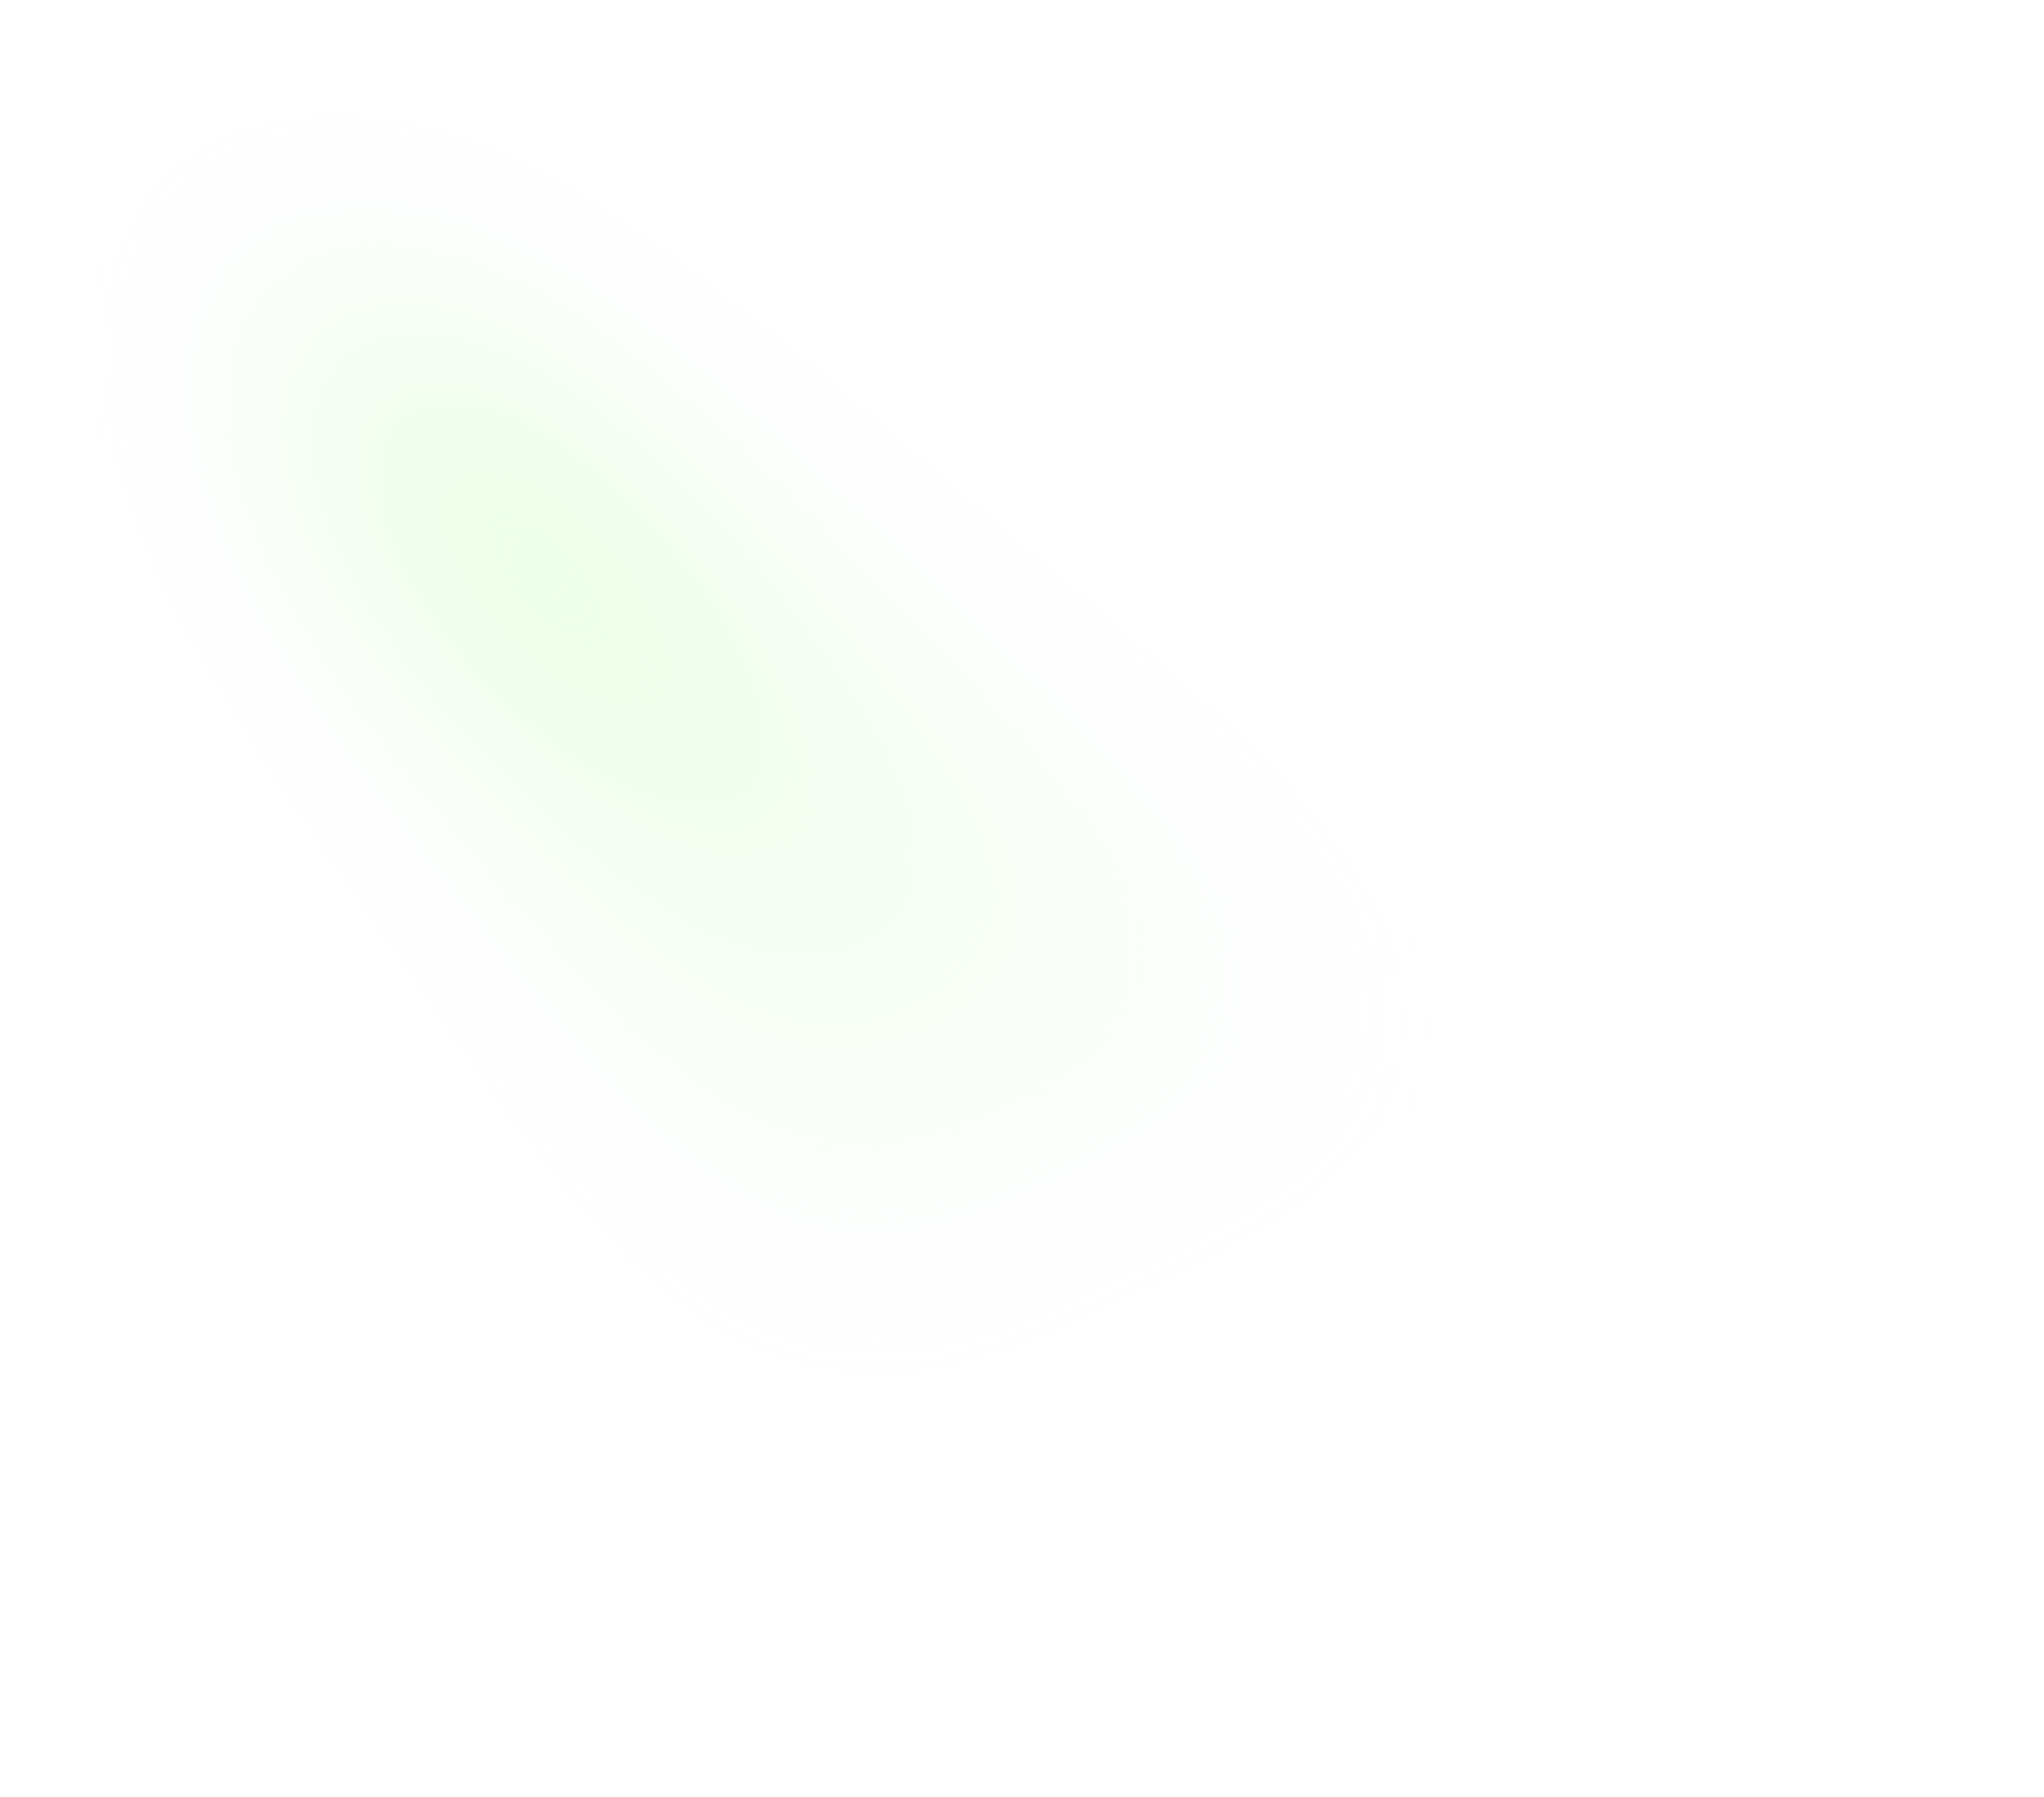
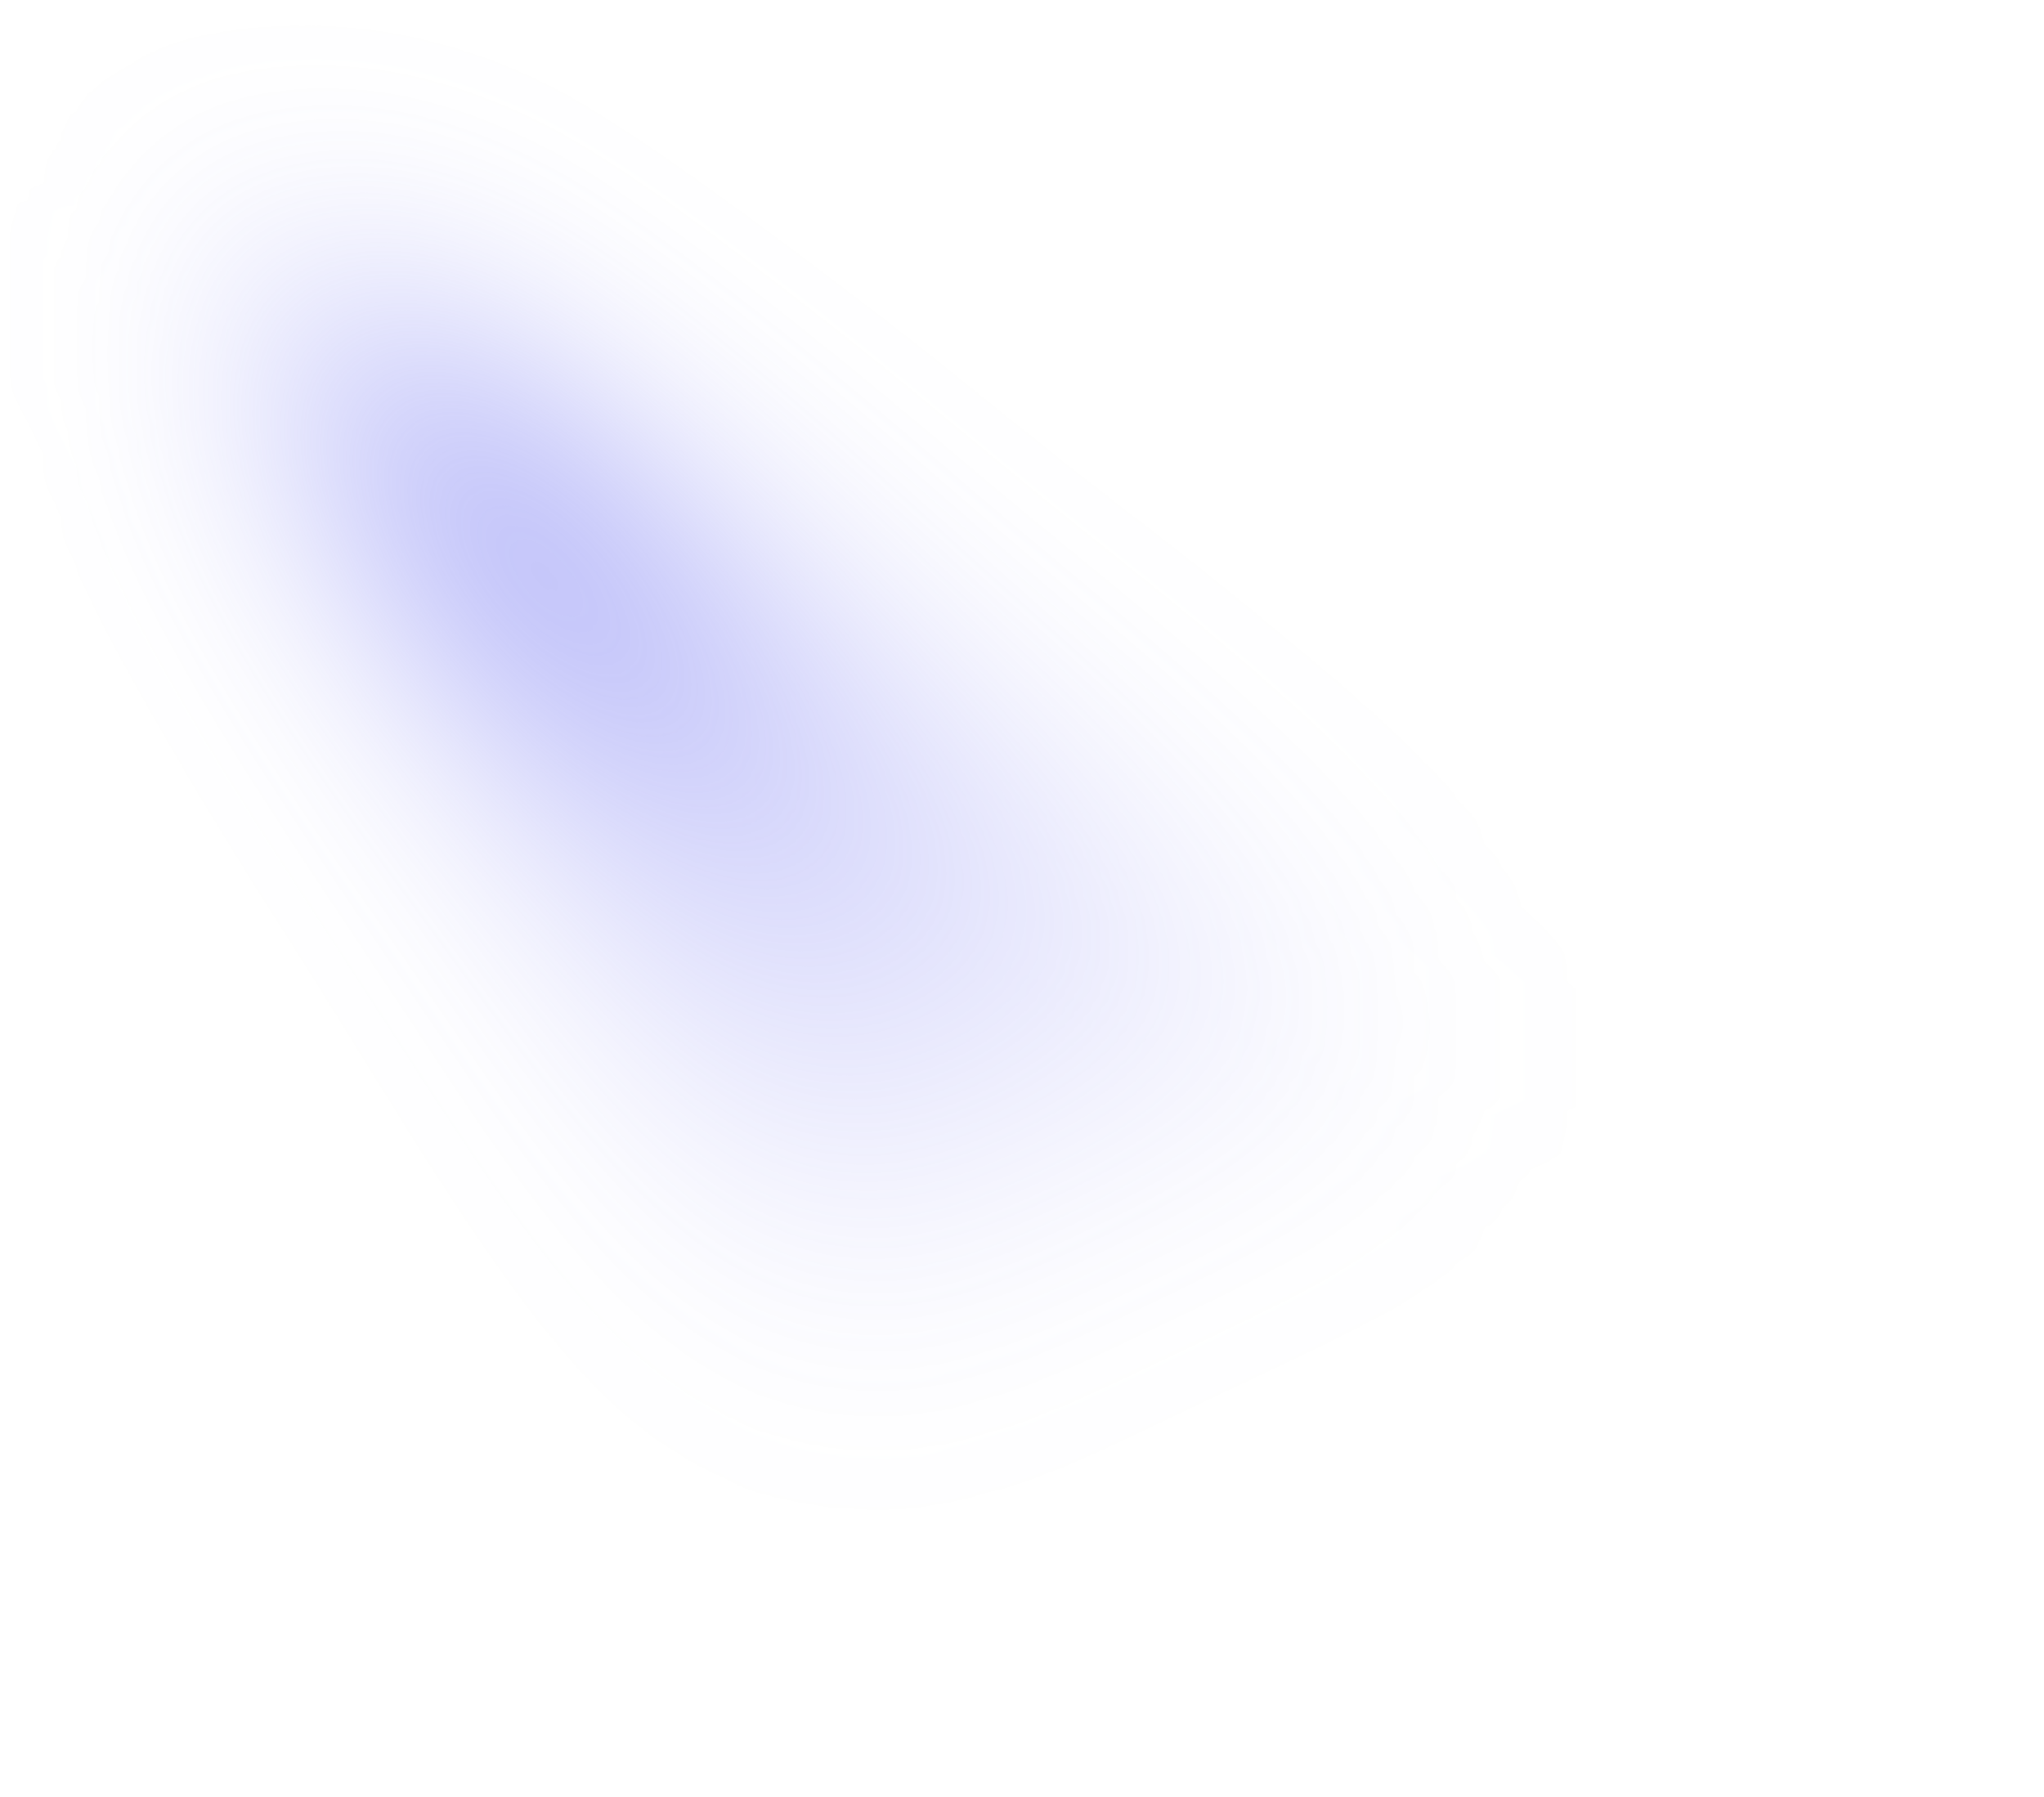
<svg xmlns="http://www.w3.org/2000/svg" width="760" height="668">
  <g filter="url(#a)">
    <path fill="url(#b)" d="m93 93 574 386.9L340.816 575 93 93Z" />
  </g>
  <defs>
    <linearGradient id="b" x1="-19.293" x2="146.25" y1="251.657" y2="599.961" gradientUnits="userSpaceOnUse">
-       <stop stop-color="#CBFFC0" stop-opacity=".8" />
-       <stop offset=".382" stop-color="#CBFFC0" stop-opacity=".32" />
-       <stop offset="1" stop-color="#CBFFC0" stop-opacity="0" />
+       <stop stop-color="#6366F1" stop-opacity=".8" />
+       <stop offset=".382" stop-color="#6366F1" stop-opacity=".32" />
+       <stop offset="1" stop-color="#6366F1" stop-opacity="0" />
    </linearGradient>
    <filter id="a" width="758.843" height="666.843" x=".578" y=".578" color-interpolation-filters="sRGB" filterUnits="userSpaceOnUse">
      <feFlood flood-opacity="0" result="BackgroundImageFix" />
      <feBlend in="SourceGraphic" in2="BackgroundImageFix" result="shape" />
      <feGaussianBlur result="effect1_foregroundBlur_2109_4735" stdDeviation="46.211" />
    </filter>
  </defs>
</svg>
